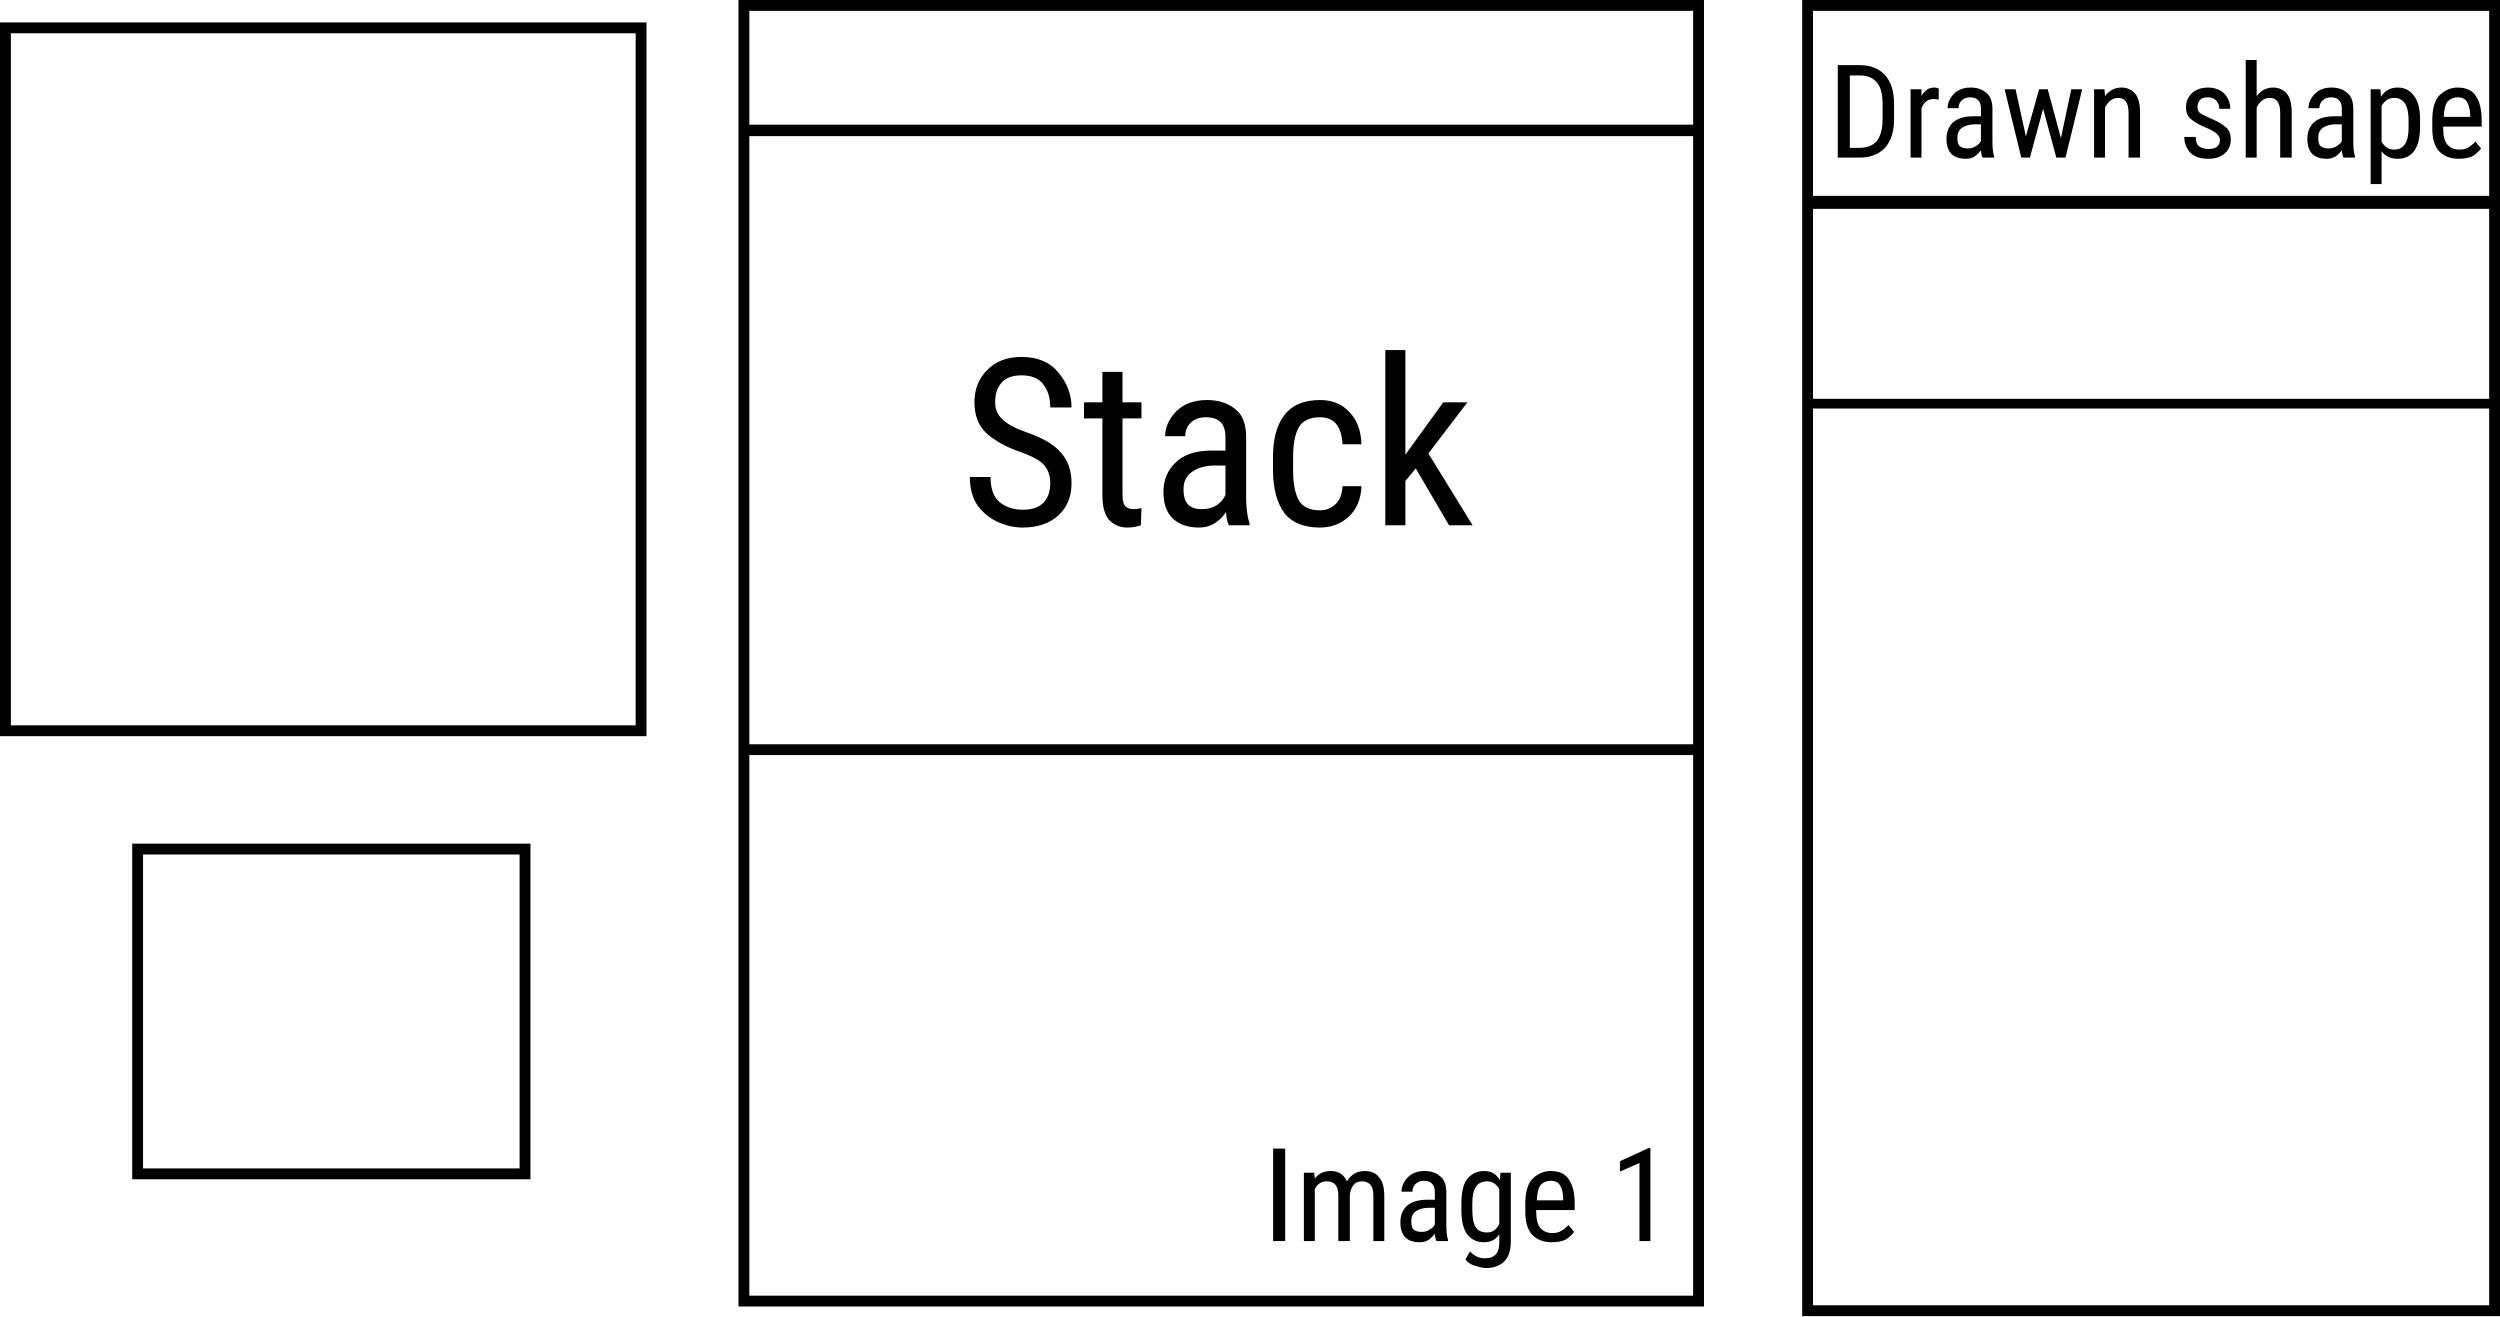
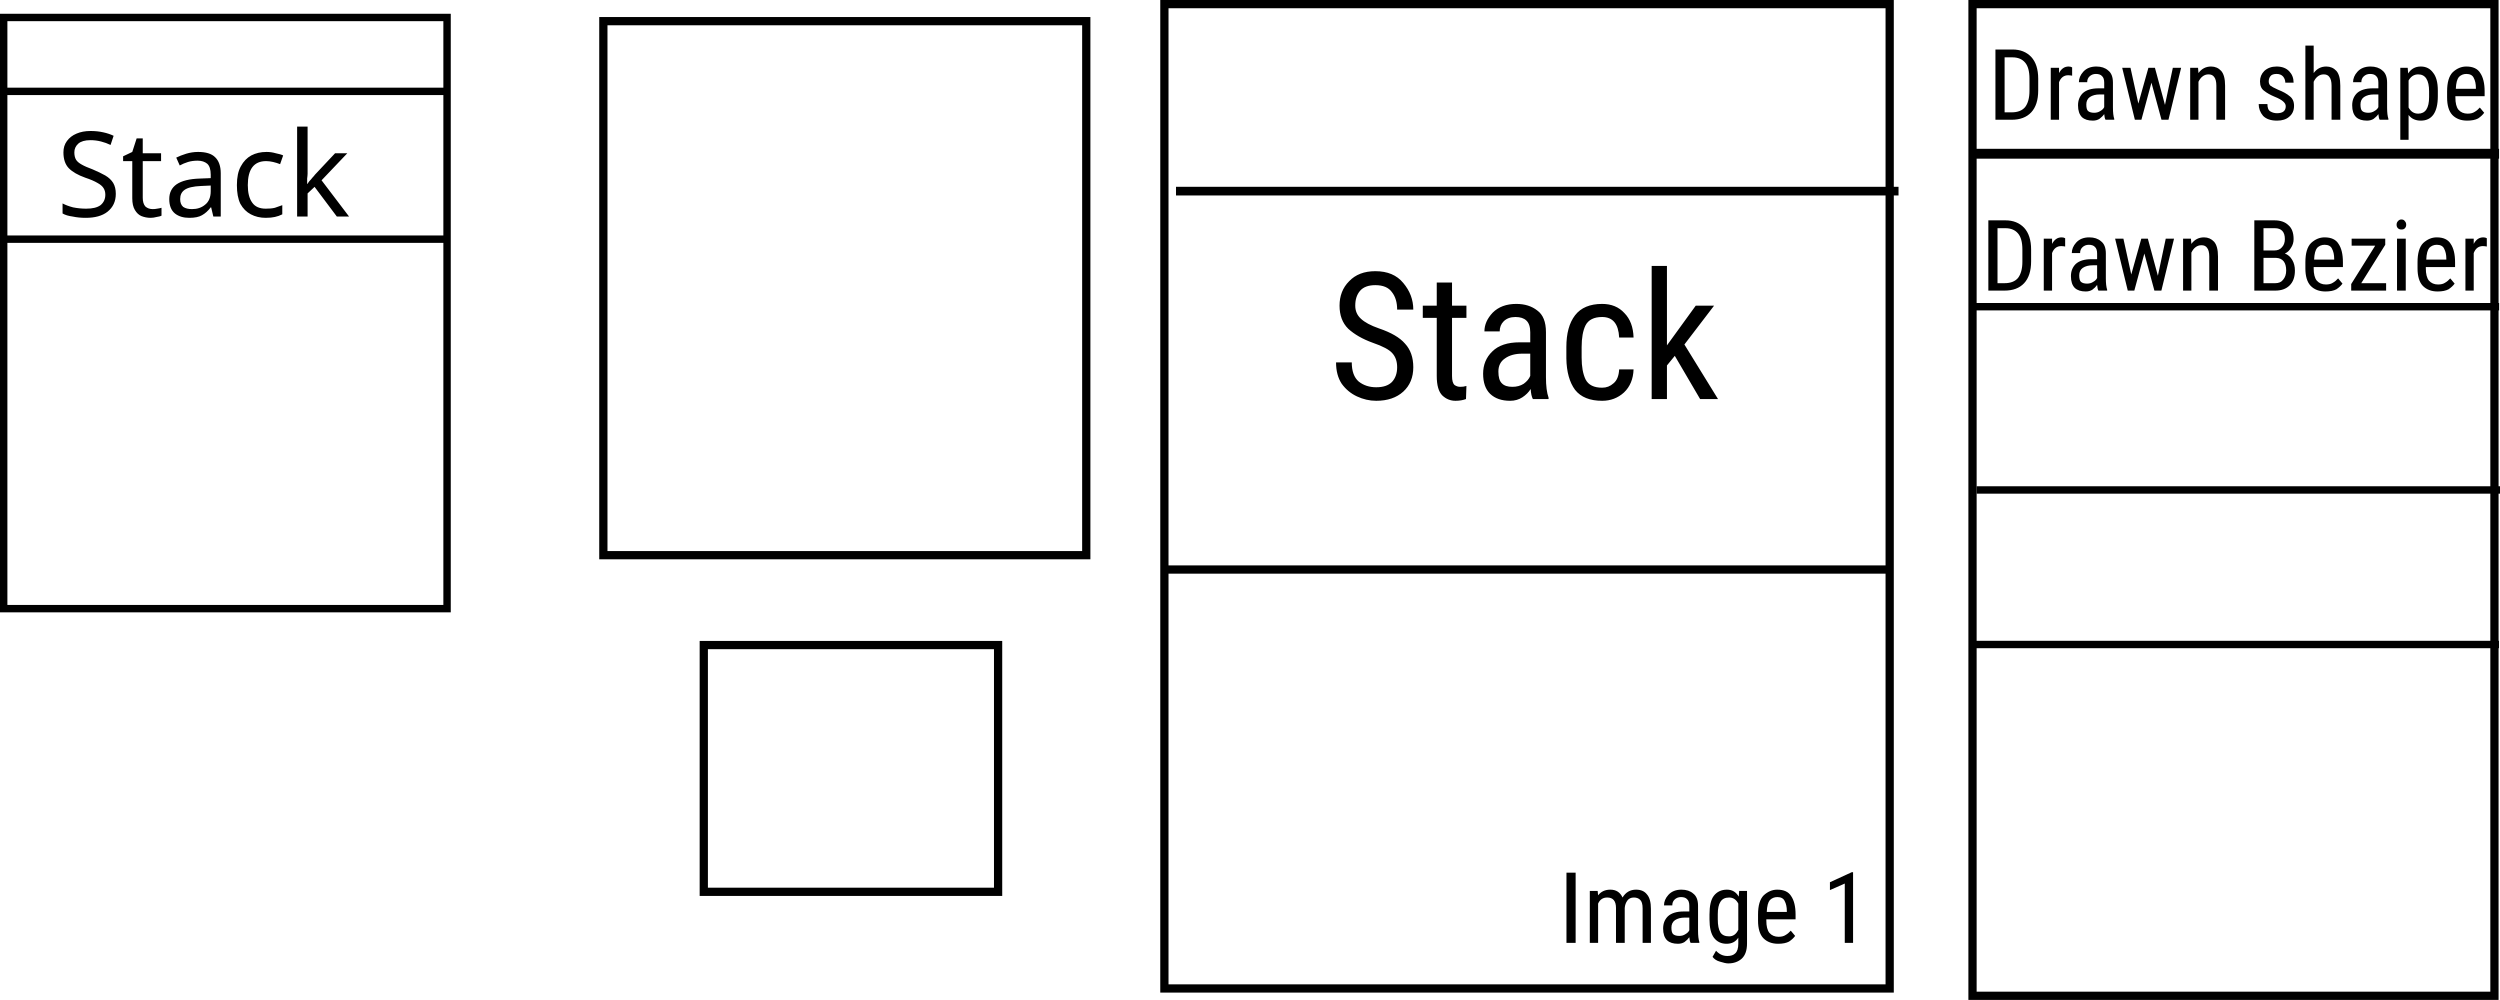
- <svg xmlns="http://www.w3.org/2000/svg" width="68.006mm" height="35.802mm" viewBox="0 0 68.006 35.802" version="1.1" id="svg5">
+ <svg xmlns="http://www.w3.org/2000/svg" width="89.513mm" height="35.802mm" viewBox="0 0 89.513 35.802" version="1.1" id="svg5">
  <defs id="defs2">
    <linearGradient id="linearGradient6703">
      <stop style="stop-color:#000000;stop-opacity:1;" offset="0" id="stop6699" />
      <stop style="stop-color:#000000;stop-opacity:0;" offset="1" id="stop6701" />
    </linearGradient>
    <marker style="overflow:visible" id="marker6514" refX="0" refY="0" orient="auto">
      <path transform="matrix(0.8,0,0,0.8,10,0)" style="fill:context-stroke;fill-rule:evenodd;stroke:context-stroke;stroke-width:1pt" d="M 0,0 5,-5 -12.5,0 5,5 Z" id="path6512" />
    </marker>
    <marker style="overflow:visible" id="Arrow1Lstart" refX="0" refY="0" orient="auto">
      <path transform="matrix(0.8,0,0,0.8,10,0)" style="fill:context-stroke;fill-rule:evenodd;stroke:context-stroke;stroke-width:1pt" d="M 0,0 5,-5 -12.5,0 5,5 Z" id="path6244" />
    </marker>
  </defs>
-   <g id="layer1" transform="translate(-78.34802,-68.90348)" style="display:inline">
+   <g id="layer1" transform="translate(-56.89279,-68.90348)" style="display:inline">
    <g id="g3509" style="display:inline">
      <rect style="display:inline;fill:none;stroke:#000000;stroke-width:0.295;stroke-miterlimit:4;stroke-dasharray:none;stroke-opacity:1" id="rect2433" width="25.969" height="35.245" x="98.584" y="69.051" />
      <path style="display:inline;fill:none;fill-opacity:1;stroke:#000000;stroke-width:0.295;stroke-linecap:butt;stroke-linejoin:miter;stroke-miterlimit:4;stroke-dasharray:none;stroke-dashoffset:0;stroke-opacity:1" d="m 98.604,89.296 c 25.916,0 25.916,0 25.916,0" id="path8651-6" />
      <rect style="display:inline;fill:none;fill-opacity:1;fill-rule:evenodd;stroke:#000000;stroke-width:0.295;stroke-miterlimit:4;stroke-dasharray:none;stroke-dashoffset:0;stroke-opacity:1" id="rect22872" width="17.291" height="19.121" x="78.496" y="69.661" />
      <rect style="display:inline;fill:none;fill-opacity:1;fill-rule:evenodd;stroke:#000000;stroke-width:0.295;stroke-miterlimit:4;stroke-dasharray:none;stroke-dashoffset:0;stroke-opacity:1" id="rect22918" width="10.538" height="8.835" x="82.092" y="92" />
      <rect style="display:inline;fill:none;fill-opacity:1;fill-rule:evenodd;stroke:#000000;stroke-width:0.295;stroke-miterlimit:4;stroke-dasharray:none;stroke-dashoffset:0;stroke-opacity:1" id="rect22920" width="18.688" height="35.507" x="127.519" y="69.051" />
      <rect style="display:inline;fill:none;fill-opacity:1;fill-rule:evenodd;stroke:#000000;stroke-width:0.295;stroke-miterlimit:4;stroke-dasharray:none;stroke-dashoffset:0;stroke-opacity:1" id="rect23097" width="18.656" height="0.058" x="127.569" y="74.379" ry="0" />
      <text xml:space="preserve" style="font-style:normal;font-weight:normal;font-size:3.528px;line-height:1.25;font-family:sans-serif;display:inline;fill:#000000;fill-opacity:1;stroke:none;stroke-width:0.265" x="128.073" y="73.191" id="text25686">
        <tspan id="tspan25684" style="font-style:normal;font-variant:normal;font-weight:normal;font-stretch:normal;font-size:3.528px;font-family:'Roboto Condensed';-inkscape-font-specification:'Roboto Condensed, ';stroke-width:0.265" x="128.073" y="73.191">Drawn shape </tspan>
      </text>
      <path style="display:inline;fill:none;stroke:#000000;stroke-width:0.265px;stroke-linecap:butt;stroke-linejoin:miter;stroke-opacity:1" d="m 127.632,79.884 c 18.742,0 18.742,0 18.742,0" id="path29095" />
-       <path style="display:inline;fill:none;stroke:#000000;stroke-width:0.311px;stroke-linecap:butt;stroke-linejoin:miter;stroke-opacity:1" d="m 98.717,72.451 c 25.87,0 25.87,0 25.87,0" id="path29095-3" />
+       <path style="display:inline;fill:none;stroke:#000000;stroke-width:0.265px;stroke-linecap:butt;stroke-linejoin:miter;stroke-opacity:1" d="m 127.664,86.446 c 18.742,0 18.742,0 18.742,0" id="path29095-1" />
+       <path style="display:inline;fill:none;stroke:#000000;stroke-width:0.265px;stroke-linecap:butt;stroke-linejoin:miter;stroke-opacity:1" d="m 127.627,91.98 c 18.742,0 18.742,0 18.742,0" id="path29095-1-8" />
+       <path style="display:inline;fill:none;stroke:#000000;stroke-width:0.311px;stroke-linecap:butt;stroke-linejoin:miter;stroke-opacity:1" d="m 99,75.747 c 25.87,0 25.87,0 25.87,0" id="path29095-3" />
      <text xml:space="preserve" style="font-style:normal;font-weight:normal;font-size:3.528px;line-height:1.25;font-family:sans-serif;display:inline;fill:#000000;fill-opacity:1;stroke:none;stroke-width:0.265" x="127.822" y="79.307" id="text32223">
-         <tspan id="tspan32221" style="font-style:normal;font-variant:normal;font-weight:normal;font-stretch:normal;font-size:3.528px;font-family:'Roboto Condensed';-inkscape-font-specification:'Roboto Condensed, ';stroke-width:0.265" x="0" y="0">Drawn Bezier</tspan>
+         <tspan id="tspan32221" style="font-style:normal;font-variant:normal;font-weight:normal;font-stretch:normal;font-size:3.528px;font-family:'Roboto Condensed';-inkscape-font-specification:'Roboto Condensed, ';stroke-width:0.265" x="127.822" y="79.307">Drawn Bezier</tspan>
      </text>
    </g>
    <g id="layer2" style="display:inline">
      <rect style="display:none;fill:none;stroke:#000000;stroke-width:0.33;stroke-miterlimit:4;stroke-dasharray:none;stroke-dashoffset:0;stroke-opacity:1" id="rect2435" width="25.916" height="15.784" x="98.604" y="72.723" />
    </g>
    <text xml:space="preserve" style="font-style:normal;font-weight:normal;font-size:6.35px;line-height:1.25;font-family:sans-serif;display:inline;fill:#000000;fill-opacity:1;stroke:none;stroke-width:0.265" x="104.465" y="83.191" id="text9260">
      <tspan id="tspan9258" style="font-style:normal;font-variant:normal;font-weight:normal;font-stretch:normal;font-size:6.35px;font-family:'Roboto Condensed';-inkscape-font-specification:'Roboto Condensed, ';stroke-width:0.265" x="104.465" y="83.191">Stack</tspan>
    </text>
    <text xml:space="preserve" style="font-style:normal;font-weight:normal;font-size:3.528px;line-height:1.25;font-family:sans-serif;display:inline;fill:#000000;fill-opacity:1;stroke:none;stroke-width:0.265" x="112.698" y="102.664" id="text16603">
      <tspan id="tspan16601" style="font-style:normal;font-variant:normal;font-weight:normal;font-stretch:normal;font-size:3.528px;font-family:'Roboto Condensed';-inkscape-font-specification:'Roboto Condensed, ';stroke-width:0.265" x="112.698" y="102.664">Image 1</tspan>
    </text>
+     <rect style="fill:none;fill-opacity:1;fill-rule:evenodd;stroke:#000000;stroke-width:0.265;stroke-miterlimit:4;stroke-dasharray:none;stroke-dashoffset:0;stroke-opacity:1" id="rect41040" width="15.875" height="21.167" x="57.025" y="69.529" />
+     <path style="fill:none;stroke:#000000;stroke-width:0.265px;stroke-linecap:butt;stroke-linejoin:miter;stroke-opacity:1" d="m 57.025,77.466 c 15.875,0 15.875,0 15.875,0" id="path41075" />
+     <text xml:space="preserve" style="font-style:normal;font-weight:normal;font-size:4.233px;line-height:1.25;font-family:sans-serif;fill:#000000;fill-opacity:1;stroke:none;stroke-width:0.265" x="58.916" y="76.658" id="text47781">
+       <tspan id="tspan47779" style="font-size:4.233px;stroke-width:0.265" x="58.916" y="76.658">Stack </tspan>
+     </text>
+     <path style="fill:none;stroke:#000000;stroke-width:0.265px;stroke-linecap:butt;stroke-linejoin:miter;stroke-opacity:1" d="m 57.025,72.175 c 15.875,0 15.875,0 15.875,0" id="path973" />
  </g>
</svg>
